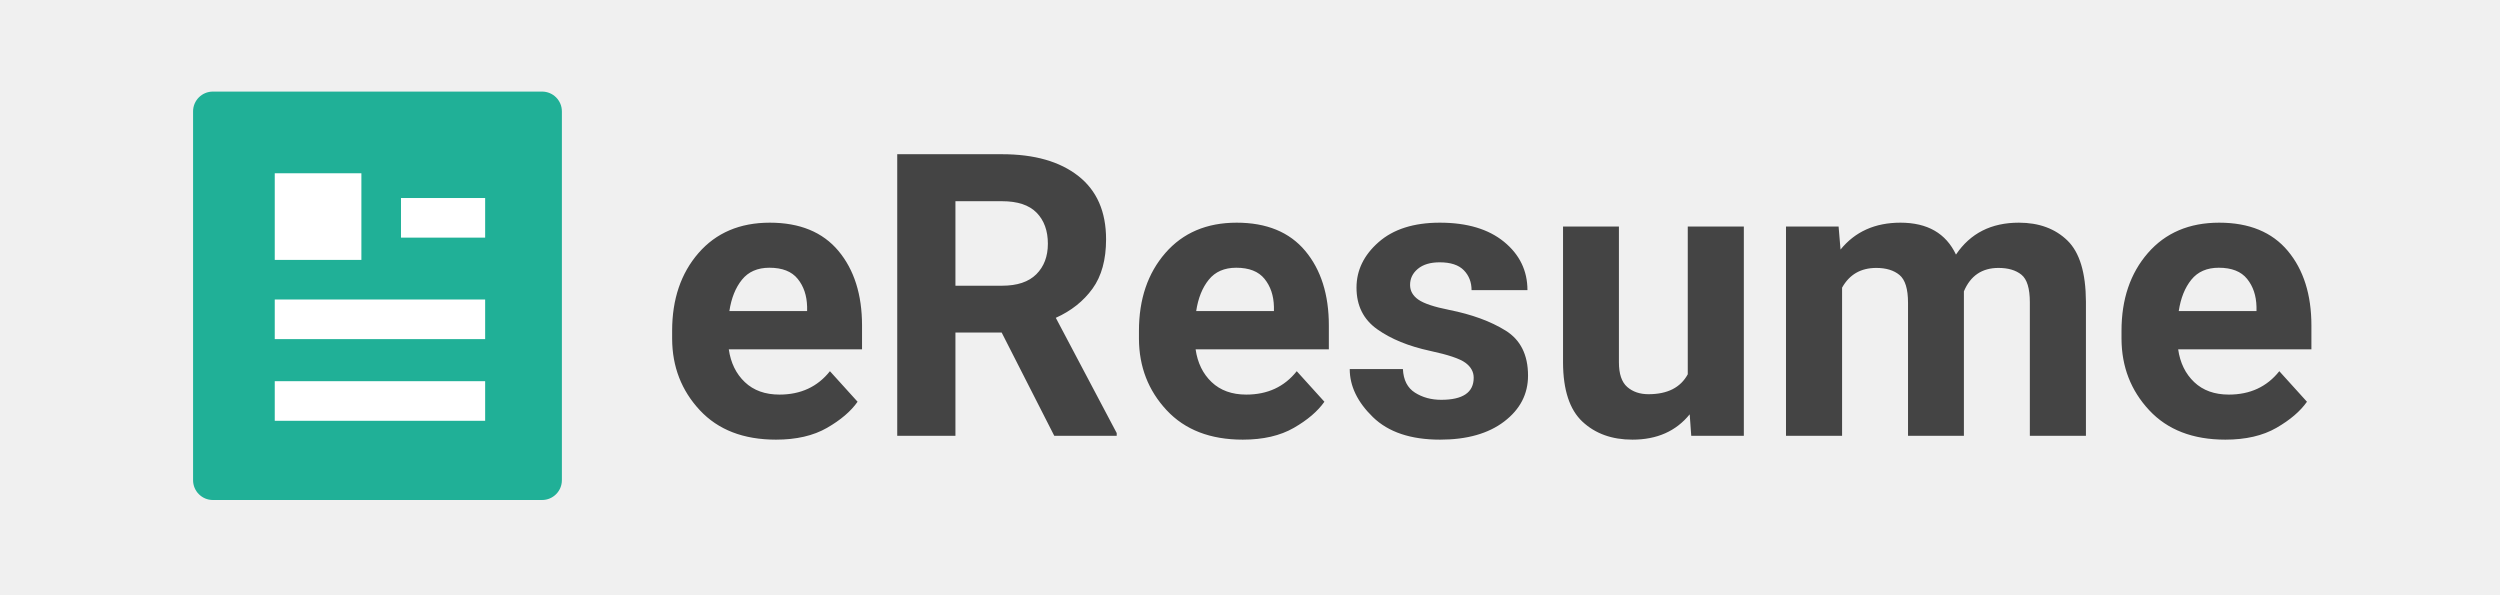
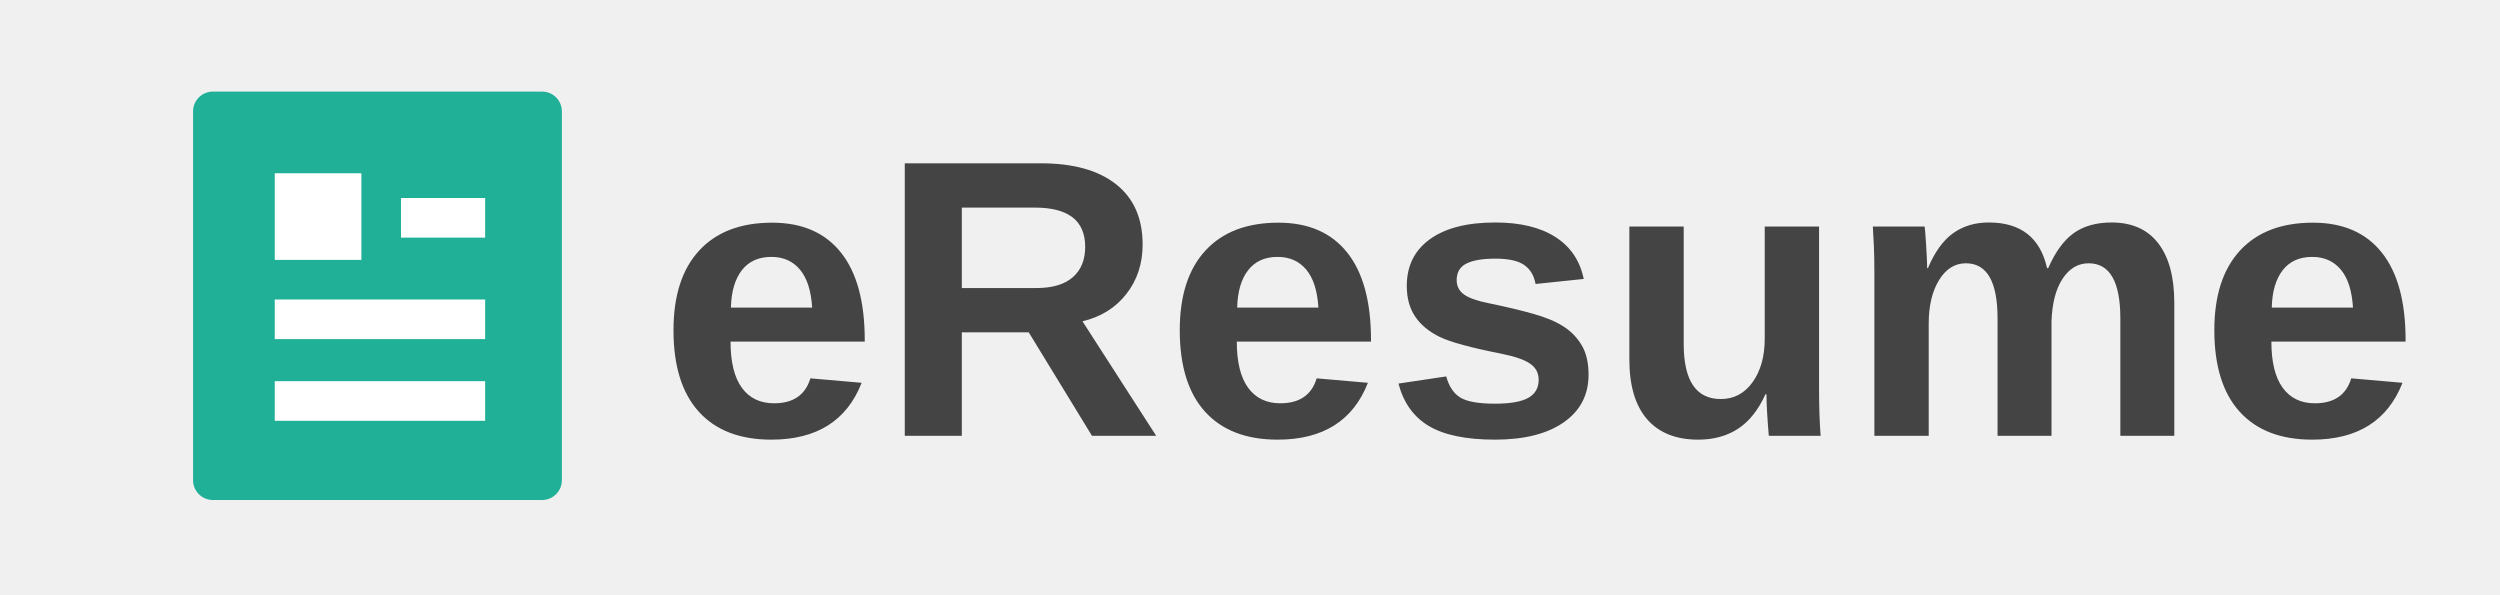
<svg xmlns="http://www.w3.org/2000/svg" width="1010" height="240" viewBox="0 0 1010 240">
  <defs>
    <style>
      .cls-1 {
        fill: #20b097;
      }

      .cls-2 {
        fill: #fff;
      }

      .cls-3 {
        font-size: 160px;
        fill: #444;
-         font-family: Roboto;
+         font-family: Arial;
        font-weight: 700;
      }
    </style>
  </defs>
  <rect class="cls-1" x="78" y="37" width="149" height="165" rx="8" ry="8" />
  <rect class="cls-2" x="111" y="154" width="85" height="16" />
  <rect class="cls-2" x="111" y="121" width="85" height="16" />
  <rect class="cls-2" x="162" y="80" width="34" height="16" />
  <rect class="cls-2" x="111" y="70" width="35" height="35" />
  <text id="eResume" class="cls-3" x="265.841" y="176.054">eResume</text>
</svg>
